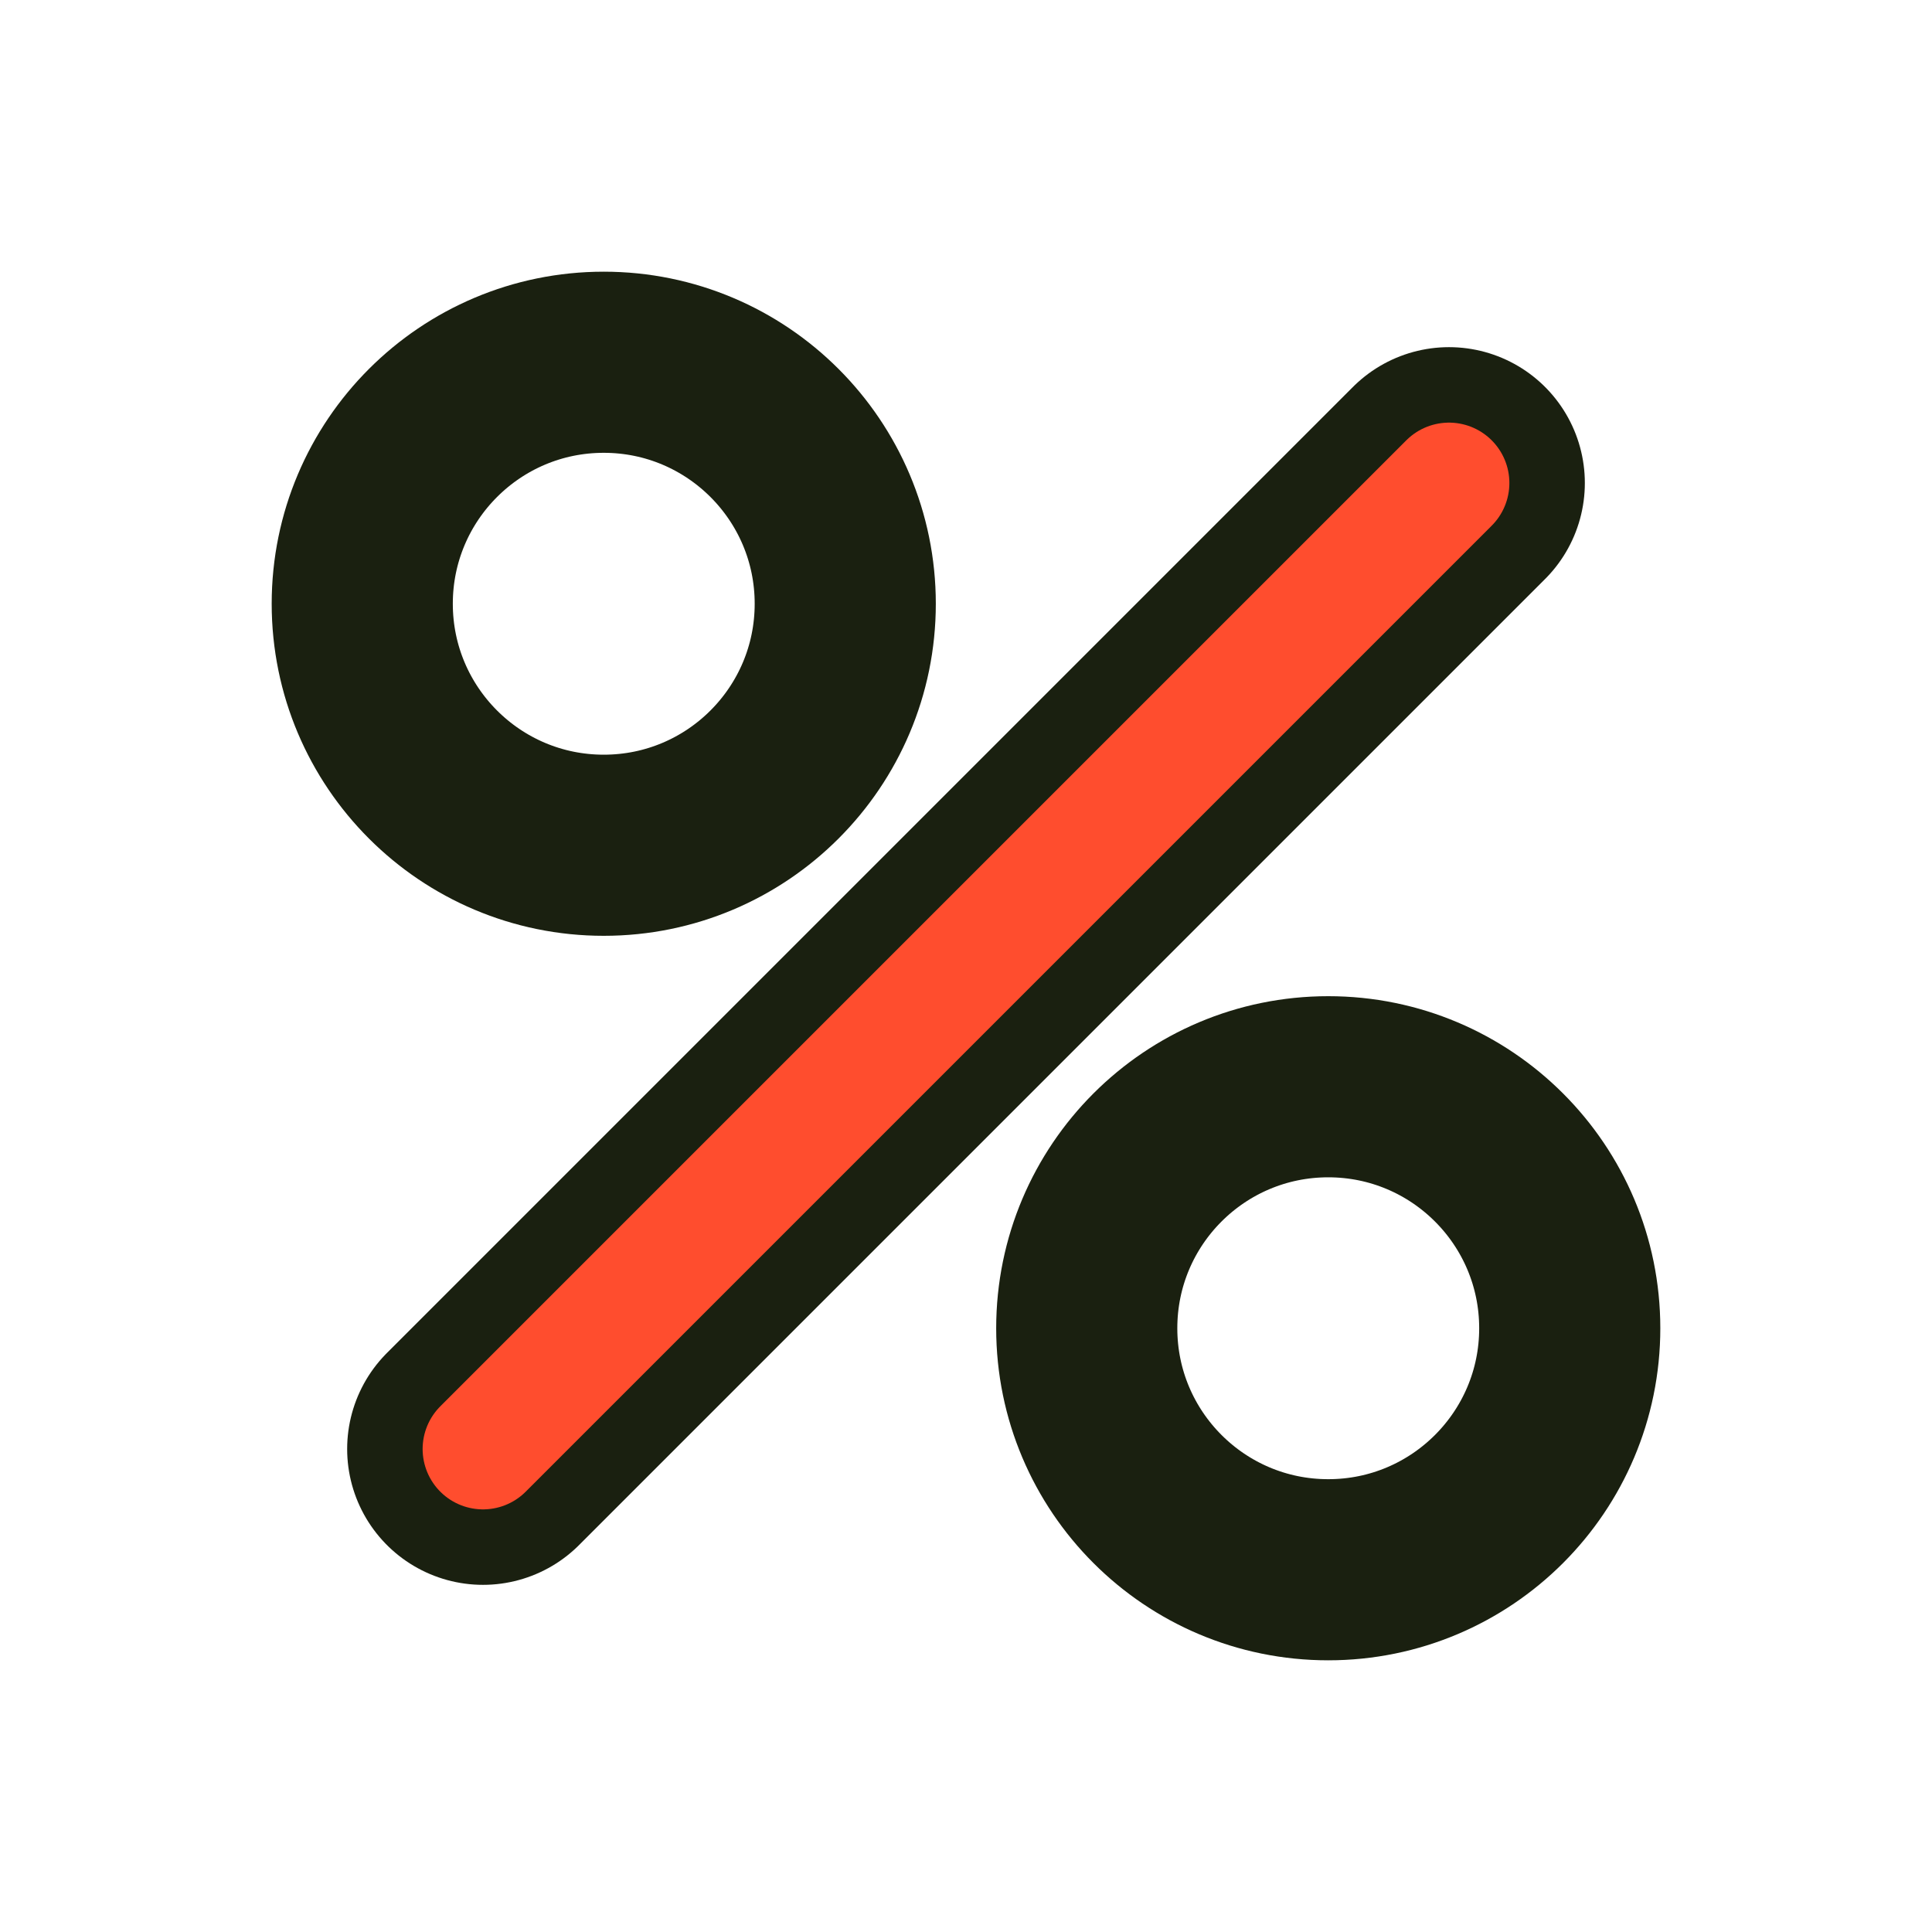
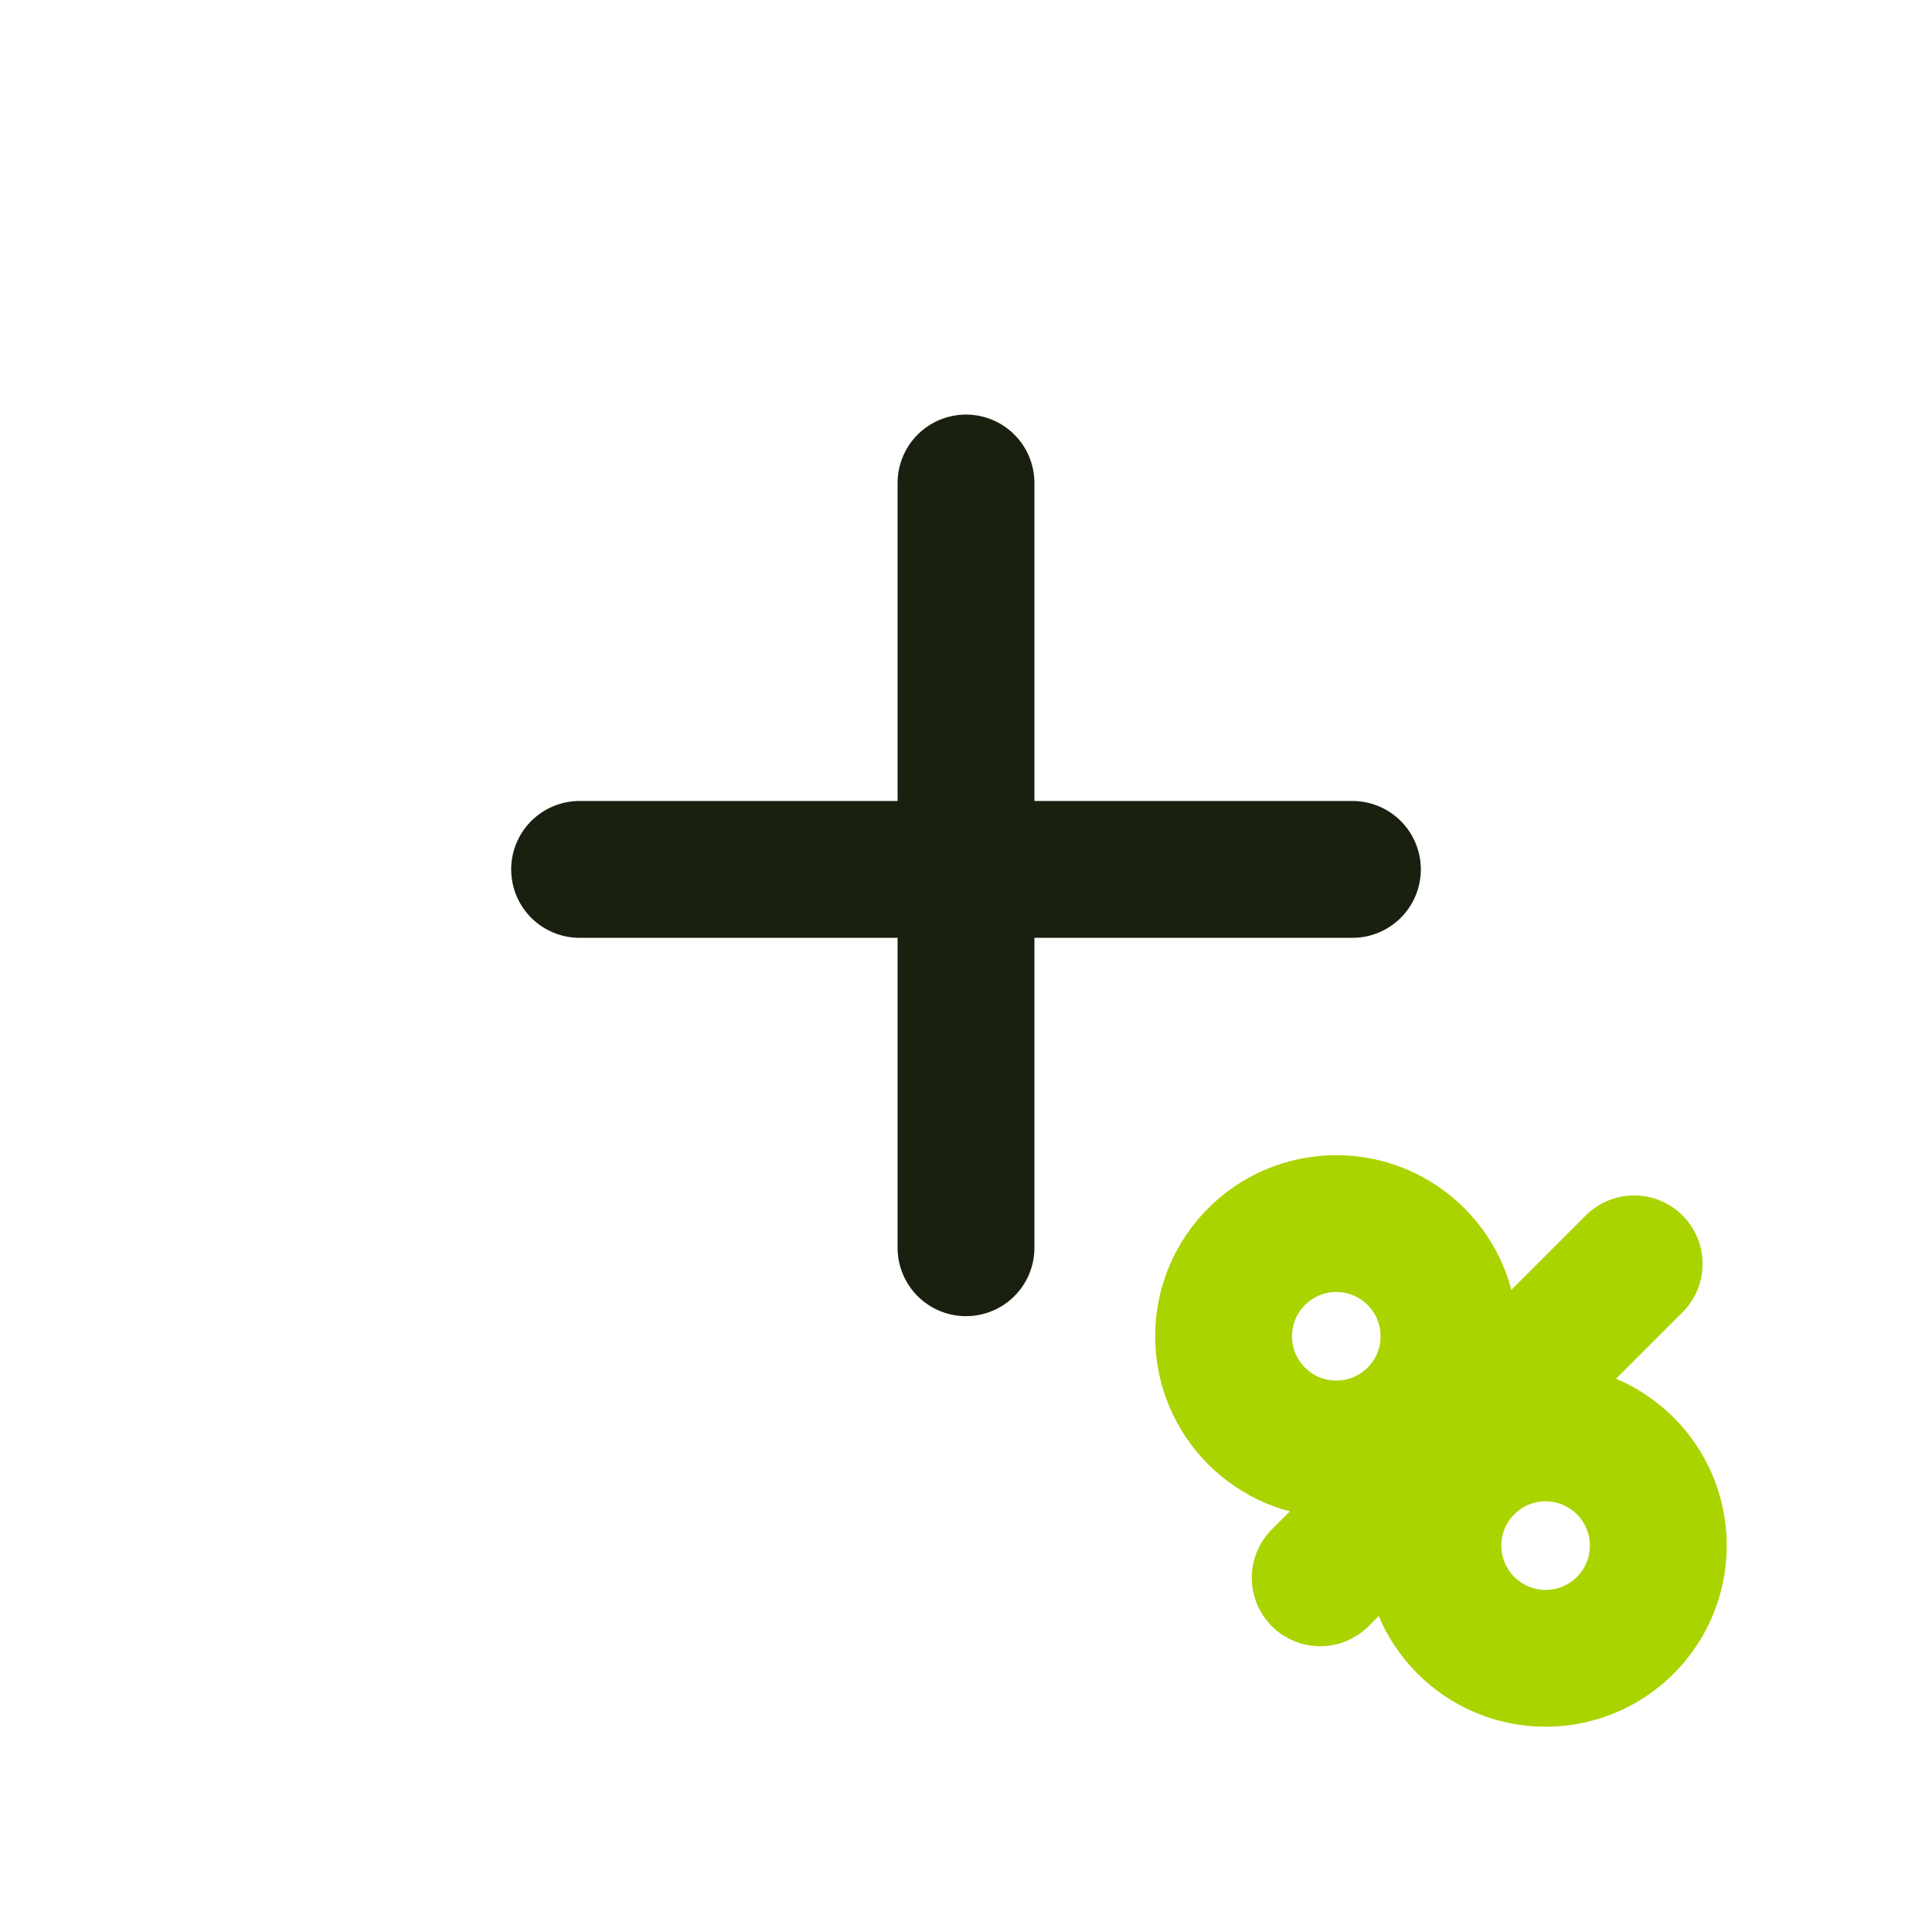
- <svg xmlns="http://www.w3.org/2000/svg" width="32" height="32" viewBox="0 0 32 32" version="1.1" id="svg_perc">
-   <line x1="24" y1="8" x2="8" y2="24" stroke="#1a2010" stroke-width="4.5" stroke-linecap="round" />
-   <line x1="24" y1="8" x2="8" y2="24" stroke="#ff4d2e" stroke-width="2" stroke-linecap="round" />
-   <circle cx="10" cy="10" r="4" fill="none" stroke="#1a2010" stroke-width="3" />
-   <circle cx="22" cy="22" r="4" fill="none" stroke="#1a2010" stroke-width="3" />
+ <svg xmlns="http://www.w3.org/2000/svg" viewBox="0 0 24 24" width="24" height="24">
+   <path d="M12 6v9.5M7.2 10.8h9.6" stroke="#1a2010" stroke-width="1.7" fill="none" stroke-linecap="round" stroke-linejoin="round" />
+   <circle cx="16.6" cy="16.6" r="1.4" stroke="#aad400" stroke-width="1.7" fill="none" stroke-linecap="round" stroke-linejoin="round" />
+   <circle cx="19.2" cy="19.2" r="1.4" stroke="#aad400" stroke-width="1.7" fill="none" stroke-linecap="round" stroke-linejoin="round" />
+   <path d="M20.3 15.7l-3.9 3.9" stroke="#aad400" stroke-width="1.7" fill="none" stroke-linecap="round" stroke-linejoin="round" />
</svg>
